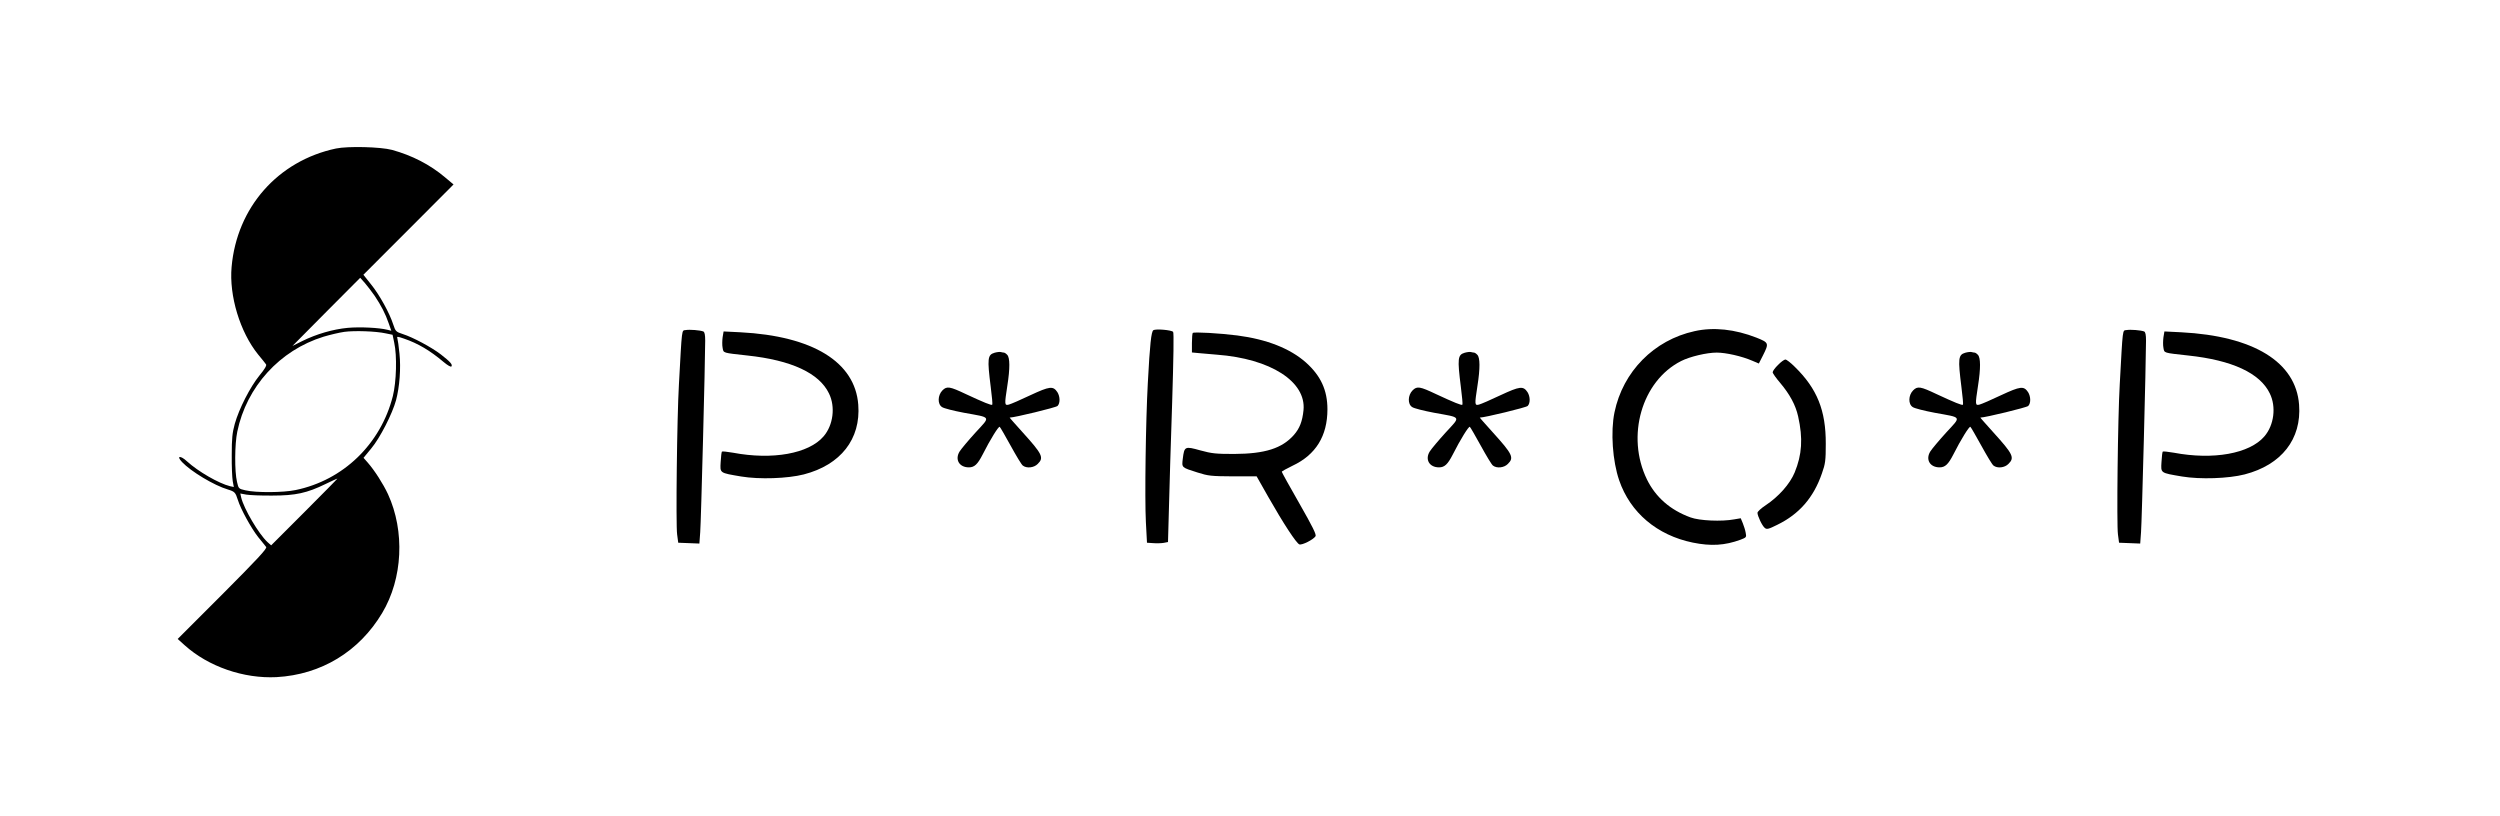
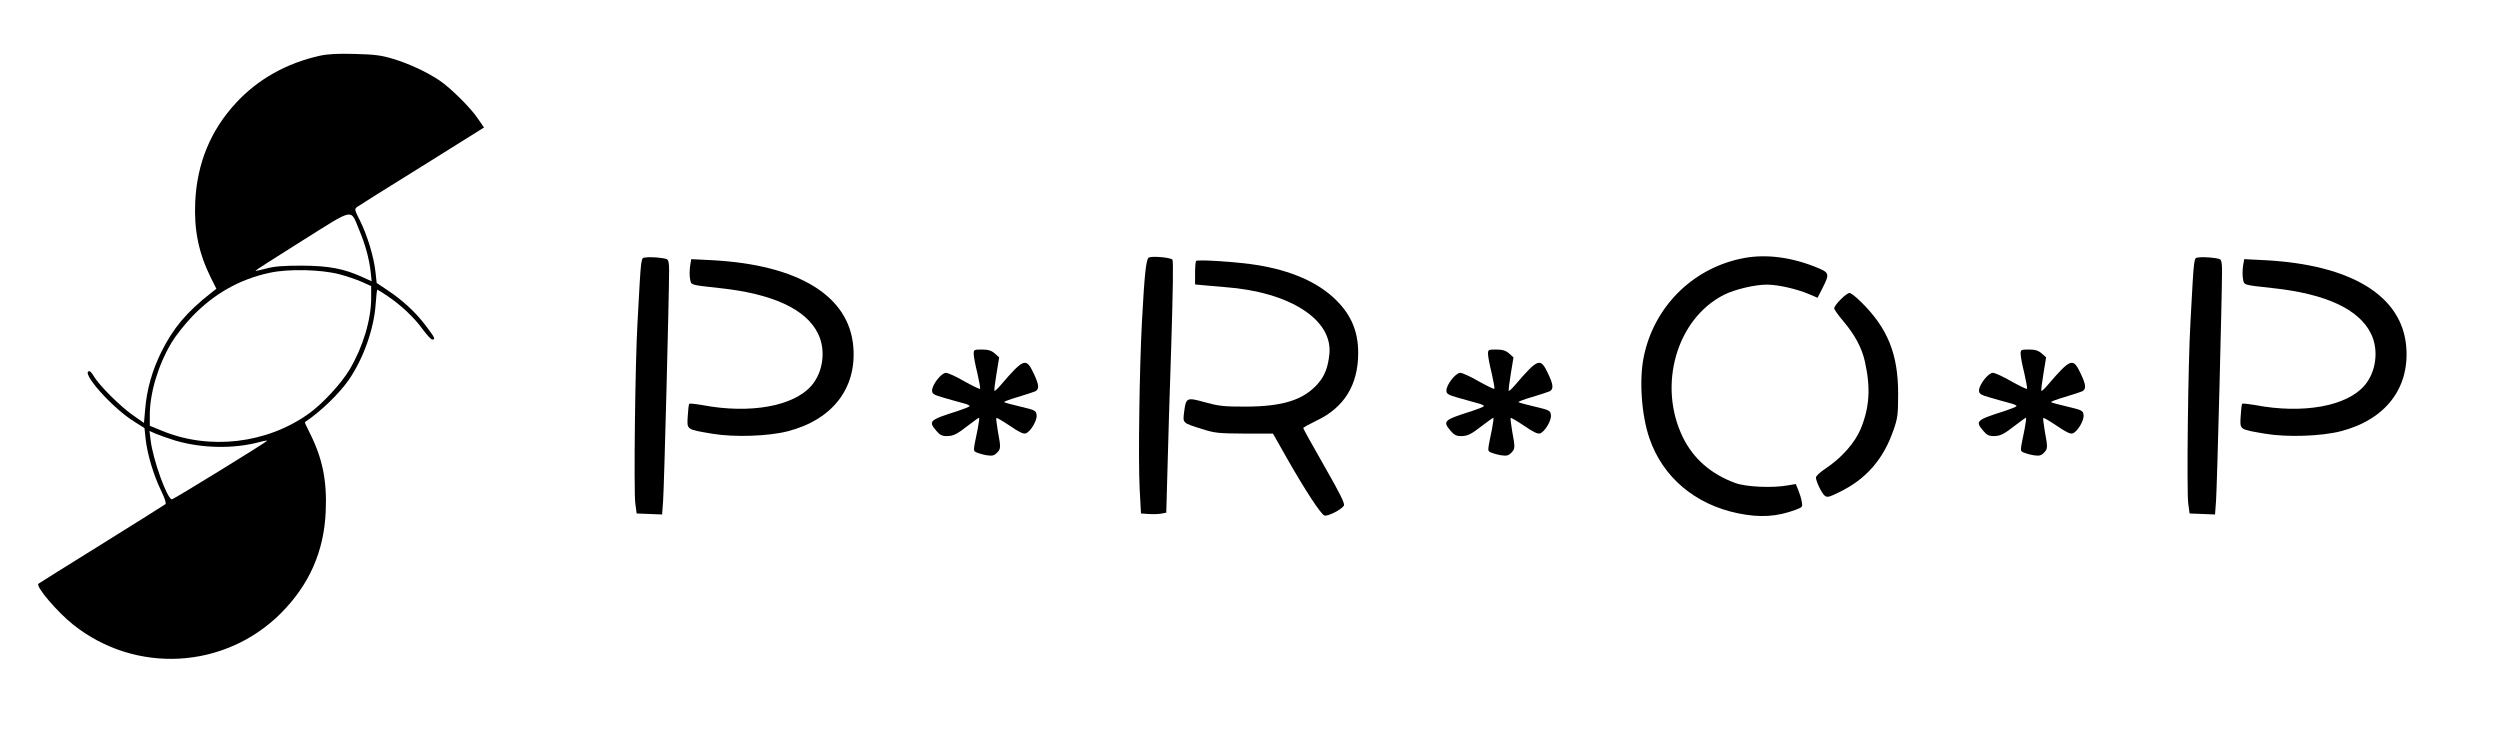
- <svg xmlns="http://www.w3.org/2000/svg" version="1.0" width="1808pt" height="590pt" viewBox="0 0 1808 590" preserveAspectRatio="xMidYMid meet">
-   <g transform="translate(0,590) scale(0.1,-0.1)" fill="#000000" stroke="none">
-     <path d="M2430 4826 c-420 -89 -717 -426 -755 -856 -19 -209 61 -472 192 -634 27 -32 52 -64 57 -71 6 -8 -10 -35 -48 -81 -67 -83 -147 -239 -178 -349 -18 -65 -22 -107 -22 -225 -1 -80 3 -165 7 -189 l8 -43 -28 6 c-81 20 -230 106 -310 179 -49 46 -80 41 -36 -5 64 -68 232 -169 331 -198 49 -15 55 -21 72 -75 21 -68 98 -207 147 -269 27 -32 52 -65 58 -72 8 -11 -67 -91 -315 -340 l-325 -325 50 -45 c172 -155 427 -243 665 -231 322 18 597 184 764 464 149 249 165 591 42 859 -35 75 -97 172 -147 229 l-30 34 56 68 c63 75 153 252 179 348 26 97 36 234 25 337 -5 51 -12 101 -15 110 -5 16 -1 16 48 -1 100 -34 188 -86 285 -168 31 -26 54 -39 58 -33 9 14 -8 33 -77 87 -68 52 -202 124 -275 147 -49 16 -53 20 -69 69 -26 82 -100 216 -161 291 l-55 69 326 326 326 327 -62 52 c-109 92 -238 158 -383 198 -82 22 -319 28 -405 10z m280 -1066 c46 -69 77 -128 101 -198 l19 -54 -28 7 c-60 15 -197 22 -287 14 -107 -10 -227 -45 -330 -96 l-70 -35 245 247 245 246 34 -38 c18 -21 50 -63 71 -93z m80 -271 l49 -10 12 -57 c21 -95 16 -283 -10 -387 -88 -347 -359 -608 -703 -679 -90 -19 -288 -20 -363 -2 -49 11 -50 12 -61 61 -18 75 -17 273 2 363 67 325 307 589 624 687 47 14 114 30 150 35 74 10 228 5 300 -11z m-587 -1291 l-242 -242 -27 24 c-64 60 -170 240 -190 323 l-6 28 43 -8 c24 -4 109 -8 189 -7 167 0 250 18 385 84 44 21 82 39 85 39 3 1 -104 -108 -237 -241z" />
-     <path d="M4959 3513 c-30 -5 -26 26 -49 -393 -14 -239 -23 -1015 -13 -1085 l8 -60 77 -3 76 -3 6 83 c6 76 36 1240 36 1384 0 43 -4 63 -14 67 -23 9 -99 15 -127 10z" />
-     <path d="M8341 3512 c-15 -11 -25 -98 -40 -382 -15 -274 -23 -833 -14 -1005 l8 -150 45 -3 c24 -2 59 -1 76 2 l31 6 7 253 c3 138 14 478 23 755 10 323 13 506 7 512 -14 14 -126 23 -143 12z" />
-     <path d="M12255 3505 c-293 -64 -518 -292 -579 -587 -29 -140 -14 -353 34 -492 80 -233 274 -397 532 -450 132 -27 232 -21 346 21 42 16 43 18 37 49 -3 19 -13 50 -21 70 l-15 36 -47 -8 c-91 -17 -251 -10 -316 14 -146 53 -252 146 -315 274 -153 313 -38 713 247 857 63 32 185 61 257 61 67 0 182 -26 258 -59 l47 -20 30 59 c44 88 43 92 -47 128 -156 61 -310 78 -448 47z" />
-     <path d="M15379 3513 c-30 -5 -26 26 -49 -393 -14 -239 -23 -1015 -13 -1085 l8 -60 77 -3 76 -3 6 83 c6 76 36 1240 36 1384 0 43 -4 63 -14 67 -23 9 -99 15 -127 10z" />
-     <path d="M5226 3461 c-3 -24 -4 -58 0 -77 7 -38 -2 -35 179 -55 318 -34 519 -127 590 -274 48 -97 31 -230 -39 -311 -107 -125 -370 -172 -655 -118 -41 7 -77 11 -80 8 -3 -3 -7 -36 -9 -74 -5 -83 -10 -79 148 -106 132 -22 336 -15 453 15 267 69 413 256 394 504 -23 309 -329 497 -853 524 l-121 6 -7 -42z" />
-     <path d="M8626 3492 c-3 -3 -6 -36 -6 -73 l0 -68 53 -5 c28 -3 86 -8 127 -11 389 -29 647 -195 627 -401 -8 -81 -28 -132 -69 -179 -86 -98 -210 -137 -433 -138 -132 0 -161 3 -245 26 -111 31 -115 29 -126 -60 -8 -66 -10 -63 106 -100 79 -25 98 -27 257 -28 l171 0 85 -150 c107 -188 202 -334 224 -342 19 -7 101 34 117 59 7 12 -20 67 -117 237 -70 122 -127 225 -127 229 0 4 35 23 78 44 168 79 252 215 252 408 0 138 -48 242 -155 338 -115 102 -283 168 -497 196 -126 16 -314 27 -322 18z" />
-     <path d="M15646 3461 c-3 -24 -4 -58 0 -77 7 -38 -2 -35 179 -55 318 -34 519 -127 590 -274 48 -97 31 -230 -39 -311 -107 -125 -370 -172 -655 -118 -41 7 -77 11 -80 8 -3 -3 -7 -36 -9 -74 -5 -83 -10 -79 148 -106 132 -22 336 -15 453 15 267 69 413 256 394 504 -23 309 -329 497 -853 524 l-121 6 -7 -42z" />
-     <path d="M7193 3349 c-51 -15 -54 -41 -28 -248 9 -68 14 -126 11 -128 -6 -6 -60 16 -191 77 -116 55 -137 59 -169 27 -35 -35 -37 -100 -3 -121 12 -9 84 -27 158 -41 202 -37 194 -23 84 -143 -51 -56 -103 -118 -115 -137 -36 -58 -3 -115 67 -115 40 0 63 22 99 92 55 109 117 209 124 201 5 -4 40 -66 80 -138 39 -71 78 -136 87 -142 28 -22 81 -16 108 12 46 45 34 70 -109 228 -53 59 -96 107 -94 107 35 0 335 73 346 84 20 20 19 68 -1 100 -31 46 -55 43 -195 -22 -71 -34 -141 -64 -156 -68 -32 -8 -32 -1 -11 136 20 127 19 204 -1 224 -8 9 -19 16 -24 16 -5 0 -14 2 -22 4 -7 2 -27 0 -45 -5z" />
-     <path d="M10593 3349 c-51 -15 -54 -41 -28 -248 9 -68 14 -126 11 -128 -6 -6 -60 16 -191 77 -116 55 -137 59 -169 27 -35 -35 -37 -100 -3 -121 12 -9 84 -27 158 -41 202 -37 194 -23 84 -143 -51 -56 -103 -118 -115 -137 -36 -58 -3 -115 67 -115 40 0 63 22 99 92 55 109 117 209 124 201 5 -4 40 -66 80 -138 39 -71 78 -136 87 -142 28 -22 81 -16 108 12 46 45 34 70 -109 228 -53 59 -96 107 -94 107 35 0 335 73 346 84 20 20 19 68 -1 100 -31 46 -55 43 -195 -22 -71 -34 -141 -64 -156 -68 -32 -8 -32 -1 -11 136 20 127 19 204 -1 224 -8 9 -19 16 -24 16 -5 0 -14 2 -22 4 -7 2 -27 0 -45 -5z" />
-     <path d="M14213 3349 c-51 -15 -54 -41 -28 -248 9 -68 14 -126 11 -128 -6 -6 -60 16 -191 77 -116 55 -137 59 -169 27 -35 -35 -37 -100 -3 -121 12 -9 84 -27 158 -41 202 -37 194 -23 84 -143 -51 -56 -103 -118 -115 -137 -36 -58 -3 -115 67 -115 40 0 63 22 99 92 55 109 117 209 124 201 5 -4 40 -66 80 -138 39 -71 78 -136 87 -142 28 -22 81 -16 108 12 46 45 34 70 -109 228 -53 59 -96 107 -94 107 35 0 335 73 346 84 20 20 19 68 -1 100 -31 46 -55 43 -195 -22 -71 -34 -141 -64 -156 -68 -32 -8 -32 -1 -11 136 20 127 19 204 -1 224 -8 9 -19 16 -24 16 -5 0 -14 2 -22 4 -7 2 -27 0 -45 -5z" />
-     <path d="M12859 3261 c-22 -21 -39 -45 -39 -53 0 -8 25 -43 55 -78 69 -82 111 -160 129 -241 36 -160 28 -277 -25 -406 -35 -84 -116 -175 -211 -238 -32 -21 -58 -45 -58 -54 1 -24 34 -94 53 -109 14 -12 27 -9 89 22 159 77 264 197 324 372 25 70 28 94 28 214 1 241 -62 399 -225 558 -29 29 -59 52 -67 52 -8 0 -32 -17 -53 -39z" />
+ <svg xmlns="http://www.w3.org/2000/svg" version="1.0" width="1502pt" height="443pt" viewBox="0 0 1502 443" preserveAspectRatio="xMidYMid meet">
+   <g transform="translate(0,443) scale(0.1,-0.1)" fill="#000000" stroke="none">
+     <path d="M1921 4095 c-201 -45 -371 -141 -502 -282 -154 -166 -235 -364 -246 -594 -8 -170 20 -308 93 -456 l34 -68 -32 -25 c-149 -117 -227 -211 -299 -355 -55 -112 -87 -224 -97 -345 l-7 -81 -70 49 c-74 52 -199 177 -231 231 -10 17 -22 31 -26 31 -60 0 136 -222 270 -304 l60 -38 7 -66 c10 -91 48 -218 92 -308 22 -45 33 -78 27 -83 -5 -4 -178 -113 -384 -241 -206 -128 -377 -235 -379 -237 -19 -15 113 -170 210 -247 375 -297 908 -267 1245 68 172 172 261 373 271 614 8 184 -19 318 -96 471 -18 34 -31 64 -29 65 95 63 209 174 265 256 88 129 150 306 160 453 3 48 8 87 10 87 2 0 30 -18 62 -39 82 -56 160 -129 211 -200 25 -34 50 -61 57 -61 21 0 16 11 -38 82 -59 79 -137 152 -230 214 l-66 44 -7 65 c-9 88 -49 221 -92 307 -35 69 -35 72 -18 85 11 8 186 118 391 245 l371 232 -38 55 c-43 64 -163 183 -230 228 -74 50 -184 101 -277 129 -73 22 -112 27 -233 30 -102 3 -164 -1 -209 -11z m238 -1049 c37 -89 59 -171 68 -249 l6 -57 -55 25 c-112 51 -201 68 -363 69 -114 0 -166 -4 -214 -17 -35 -9 -65 -16 -67 -14 -2 1 124 82 279 179 324 203 290 197 346 64z m-119 -264 c41 -11 101 -31 133 -45 l57 -26 0 -70 c0 -132 -49 -295 -129 -430 -50 -85 -164 -208 -247 -267 -253 -180 -595 -220 -881 -102 l-73 30 0 64 c0 133 50 301 131 436 23 39 78 109 123 156 132 137 284 224 466 263 112 25 310 20 420 -9z m-990 -998 c161 -48 352 -52 509 -10 30 8 50 11 45 7 -20 -18 -561 -351 -571 -351 -28 0 -114 237 -128 355 l-7 56 38 -17 c22 -9 73 -27 114 -40z" />
+     <path d="M3879 2883 c-30 -5 -26 26 -49 -393 -14 -239 -23 -1015 -13 -1085 l8 -60 77 -3 76 -3 6 83 c6 76 36 1240 36 1384 0 43 -4 63 -14 67 -23 9 -99 15 -127 10z" />
+     <path d="M6901 2882 c-15 -11 -25 -98 -40 -382 -15 -274 -23 -833 -14 -1005 l8 -150 45 -3 c24 -2 59 -1 76 2 l31 6 7 253 c3 138 14 478 23 755 10 323 13 506 7 512 -14 14 -126 23 -143 12z" />
+     <path d="M10455 2875 c-293 -64 -518 -292 -579 -587 -29 -140 -14 -353 34 -492 80 -233 274 -397 532 -450 132 -27 232 -21 346 21 42 16 43 18 37 49 -3 19 -13 50 -21 70 l-15 36 -47 -8 c-91 -17 -251 -10 -316 14 -146 53 -252 146 -315 274 -153 313 -38 713 247 857 63 32 185 61 257 61 67 0 182 -26 258 -59 l47 -20 30 59 c44 88 43 92 -47 128 -156 61 -310 78 -448 47z" />
+     <path d="M13209 2883 c-30 -5 -26 26 -49 -393 -14 -239 -23 -1015 -13 -1085 l8 -60 77 -3 76 -3 6 83 c6 76 36 1240 36 1384 0 43 -4 63 -14 67 -23 9 -99 15 -127 10z" />
+     <path d="M4146 2831 c-3 -24 -4 -58 0 -77 7 -38 -2 -35 179 -55 318 -34 519 -127 590 -274 48 -97 31 -230 -39 -311 -107 -125 -370 -172 -655 -118 -41 7 -77 11 -80 8 -3 -3 -7 -36 -9 -74 -5 -83 -10 -79 148 -106 132 -22 336 -15 453 15 267 69 413 256 394 504 -23 309 -329 497 -853 524 l-121 6 -7 -42z" />
+     <path d="M7186 2862 c-3 -3 -6 -36 -6 -73 l0 -68 53 -5 c28 -3 86 -8 127 -11 389 -29 647 -195 627 -401 -8 -81 -28 -132 -69 -179 -86 -98 -210 -137 -433 -138 -132 0 -161 3 -245 26 -111 31 -115 29 -126 -60 -8 -66 -10 -63 106 -100 79 -25 98 -27 257 -28 l171 0 85 -150 c107 -188 202 -334 224 -342 19 -7 101 34 117 59 7 12 -20 67 -117 237 -70 122 -127 225 -127 229 0 4 35 23 78 44 168 79 252 215 252 408 0 138 -48 242 -155 338 -115 102 -283 168 -497 196 -126 16 -314 27 -322 18z" />
+     <path d="M13476 2831 c-3 -24 -4 -58 0 -77 7 -38 -2 -35 179 -55 318 -34 519 -127 590 -274 48 -97 31 -230 -39 -311 -107 -125 -370 -172 -655 -118 -41 7 -77 11 -80 8 -3 -3 -7 -36 -9 -74 -5 -83 -10 -79 148 -106 132 -22 336 -15 453 15 267 69 413 256 394 504 -23 309 -329 497 -853 524 l-121 6 -7 -42z" />
+     <path d="M11059 2631 c-22 -21 -39 -45 -39 -53 0 -8 25 -43 55 -78 69 -82 111 -160 129 -241 36 -160 28 -277 -25 -406 -35 -84 -116 -175 -211 -238 -32 -21 -58 -45 -58 -54 1 -24 34 -94 53 -109 14 -12 27 -9 89 22 159 77 264 197 324 372 25 70 28 94 28 214 1 241 -62 399 -225 558 -29 29 -59 52 -67 52 -8 0 -32 -17 -53 -39z" />
+     <path d="M5850 2303 c0 -15 10 -67 22 -115 11 -49 19 -91 16 -94 -3 -3 -45 18 -94 45 -48 28 -98 51 -111 51 -27 0 -83 -71 -83 -106 0 -20 9 -26 68 -43 37 -11 88 -25 114 -32 26 -6 46 -15 43 -19 -3 -5 -36 -18 -73 -30 -170 -54 -176 -60 -126 -119 20 -24 34 -31 61 -31 41 0 61 10 134 67 30 23 58 43 61 43 3 0 -1 -30 -8 -67 -28 -137 -28 -130 -8 -141 11 -5 38 -13 61 -17 34 -5 45 -3 62 14 24 24 25 30 6 131 -7 41 -11 77 -9 79 2 3 39 -19 81 -47 52 -36 82 -51 95 -46 29 9 70 78 66 110 -3 27 -8 30 -97 51 -51 12 -96 24 -98 27 -3 3 35 17 83 31 49 15 96 30 104 34 25 13 23 39 -9 106 -46 98 -59 94 -199 -69 -18 -21 -35 -37 -37 -34 -3 2 3 49 12 103 l16 98 -27 24 c-20 17 -39 23 -77 23 -47 0 -49 -1 -49 -27z" />
+     <path d="M8940 2303 c0 -15 10 -67 22 -115 11 -49 19 -91 16 -94 -3 -3 -45 18 -94 45 -48 28 -98 51 -111 51 -27 0 -83 -71 -83 -106 0 -20 9 -26 68 -43 37 -11 88 -25 114 -32 26 -6 46 -15 43 -19 -3 -5 -36 -18 -73 -30 -170 -54 -176 -60 -126 -119 20 -24 34 -31 61 -31 41 0 61 10 134 67 30 23 58 43 61 43 3 0 -1 -30 -8 -67 -28 -137 -28 -130 -8 -141 11 -5 38 -13 61 -17 34 -5 45 -3 62 14 24 24 25 30 6 131 -7 41 -11 77 -9 79 2 3 39 -19 81 -47 52 -36 82 -51 95 -46 29 9 70 78 66 110 -3 27 -8 30 -97 51 -51 12 -96 24 -98 27 -3 3 35 17 83 31 49 15 96 30 104 34 25 13 23 39 -9 106 -46 98 -59 94 -199 -69 -18 -21 -35 -37 -37 -34 -3 2 3 49 12 103 l16 98 -27 24 c-20 17 -39 23 -77 23 -47 0 -49 -1 -49 -27z" />
+     <path d="M12140 2303 c0 -15 10 -67 22 -115 11 -49 19 -91 16 -94 -3 -3 -45 18 -94 45 -48 28 -98 51 -111 51 -27 0 -83 -71 -83 -106 0 -20 9 -26 68 -43 37 -11 88 -25 114 -32 26 -6 46 -15 43 -19 -3 -5 -36 -18 -73 -30 -170 -54 -176 -60 -126 -119 20 -24 34 -31 61 -31 41 0 61 10 134 67 30 23 58 43 61 43 3 0 -1 -30 -8 -67 -28 -137 -28 -130 -8 -141 11 -5 38 -13 61 -17 34 -5 45 -3 62 14 24 24 25 30 6 131 -7 41 -11 77 -9 79 2 3 39 -19 81 -47 52 -36 82 -51 95 -46 29 9 70 78 66 110 -3 27 -8 30 -97 51 -51 12 -96 24 -98 27 -3 3 35 17 83 31 49 15 96 30 104 34 25 13 23 39 -9 106 -46 98 -59 94 -199 -69 -18 -21 -35 -37 -37 -34 -3 2 3 49 12 103 l16 98 -27 24 c-20 17 -39 23 -77 23 -47 0 -49 -1 -49 -27z" />
  </g>
</svg>
